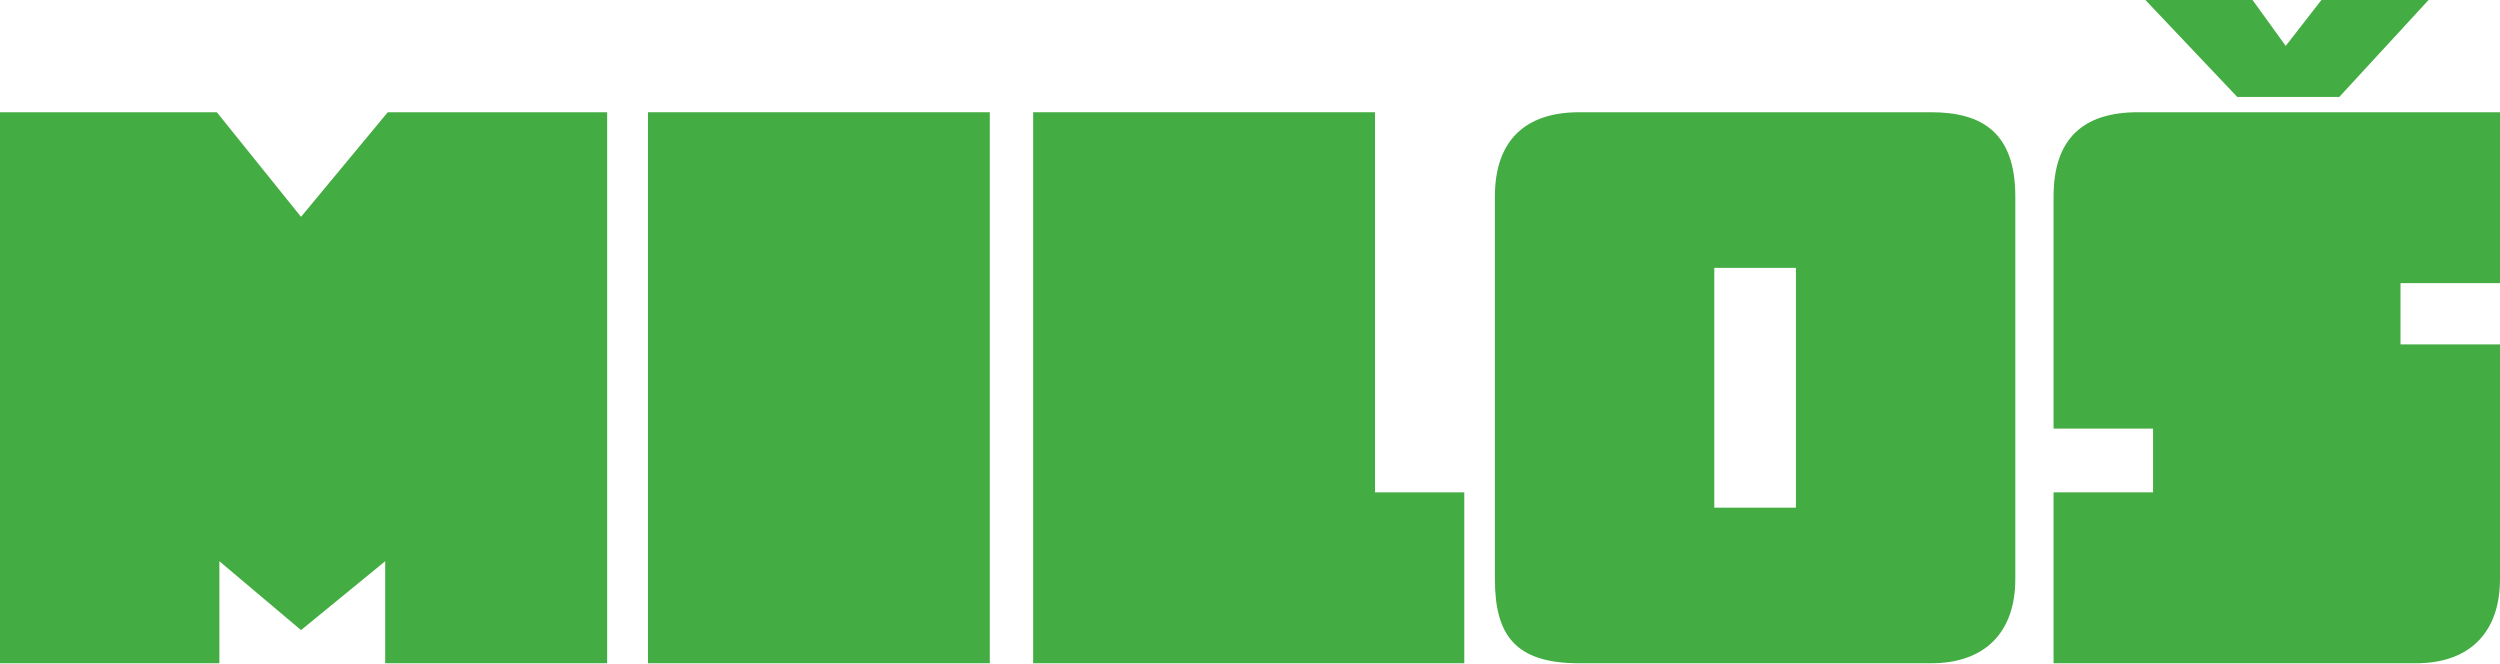
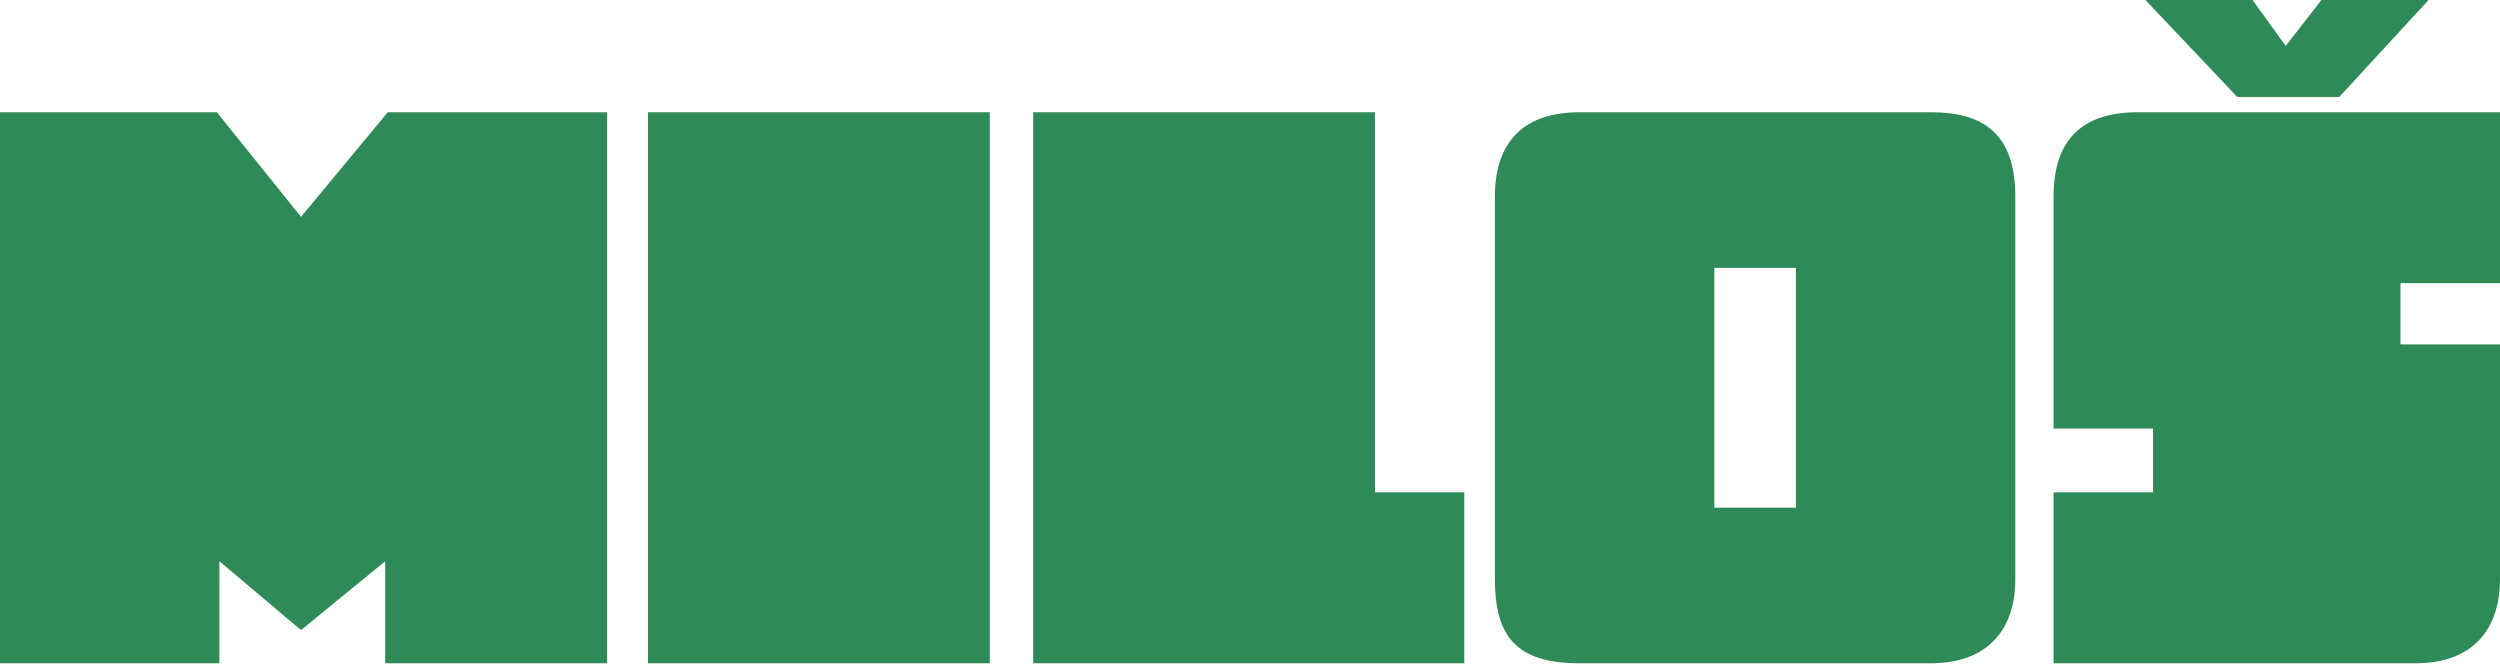
<svg xmlns="http://www.w3.org/2000/svg" version="1.1" id="Layer_1" x="0px" y="0px" viewBox="0 0 98 26" style="enable-background:new 0 0 98 26;" xml:space="preserve">
  <style type="text/css">
- 	.st0{fill:#43AC42;}
+ 	.st0{fill:#2E8B57;}
</style>
  <g>
    <path class="st0" d="M23.8,26h-8.7v-4l-3.3,2.7L8.6,22v4H0V4.4h8.5l3.3,4.1l3.4-4.1h8.6V26z" />
    <path class="st0" d="M38.8,26H25.4V4.4h13.4V26z" />
    <path class="st0" d="M57.4,26H40.5V4.4h13.4v14.9h3.5V26z" />
    <path class="st0" d="M79,22.7c0,2.1-1.2,3.3-3.3,3.3H61.9c-2.5,0-3.3-1.1-3.3-3.3V7.7c0-2.2,1.2-3.3,3.3-3.3h13.8   c2,0,3.3,0.8,3.3,3.3V22.7z M70.4,19.9v-9.4h-3.2v9.4H70.4z" />
    <path class="st0" d="M98,11.1h-3.9v2.4H98v9.2c0,2-1.1,3.3-3.3,3.3H80.5v-6.7h3.9v-2.5h-3.9V7.7c0-2.3,1.2-3.3,3.3-3.3H98V11.1z    M95.2,0l-3.5,3.8h-4L84.1,0h4.2l1.3,1.8L91,0H95.2z" />
  </g>
</svg>
